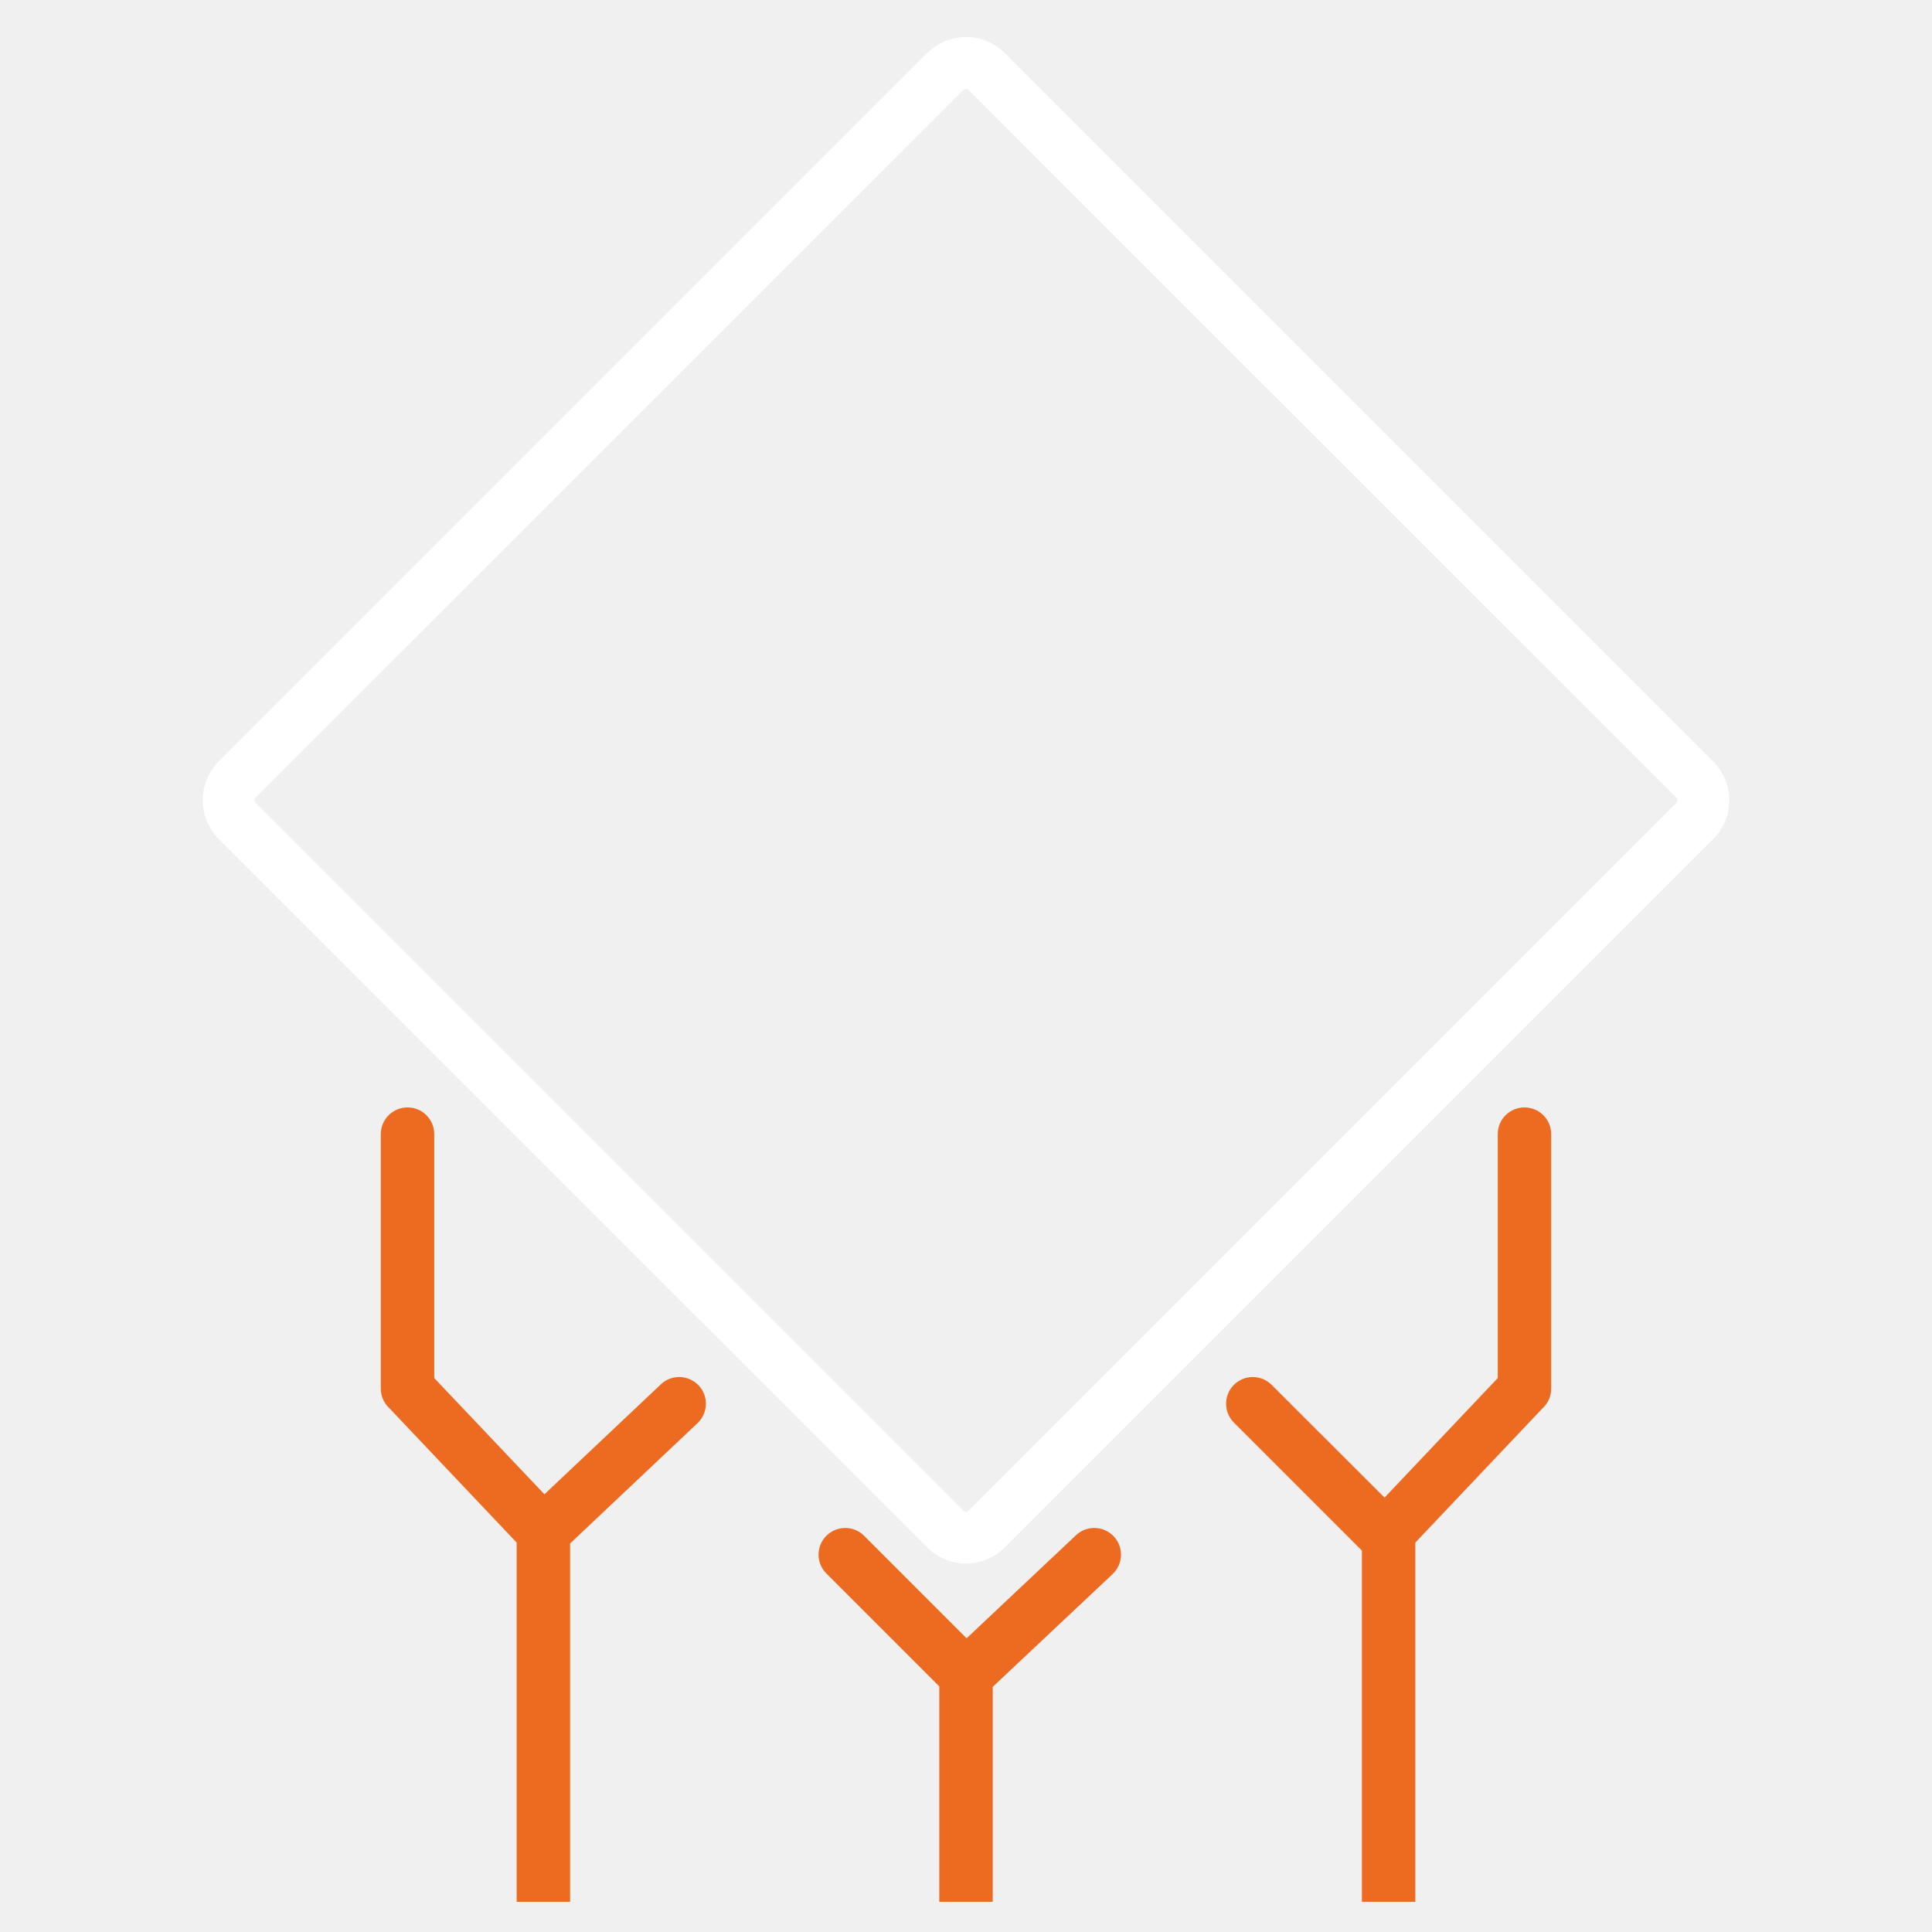
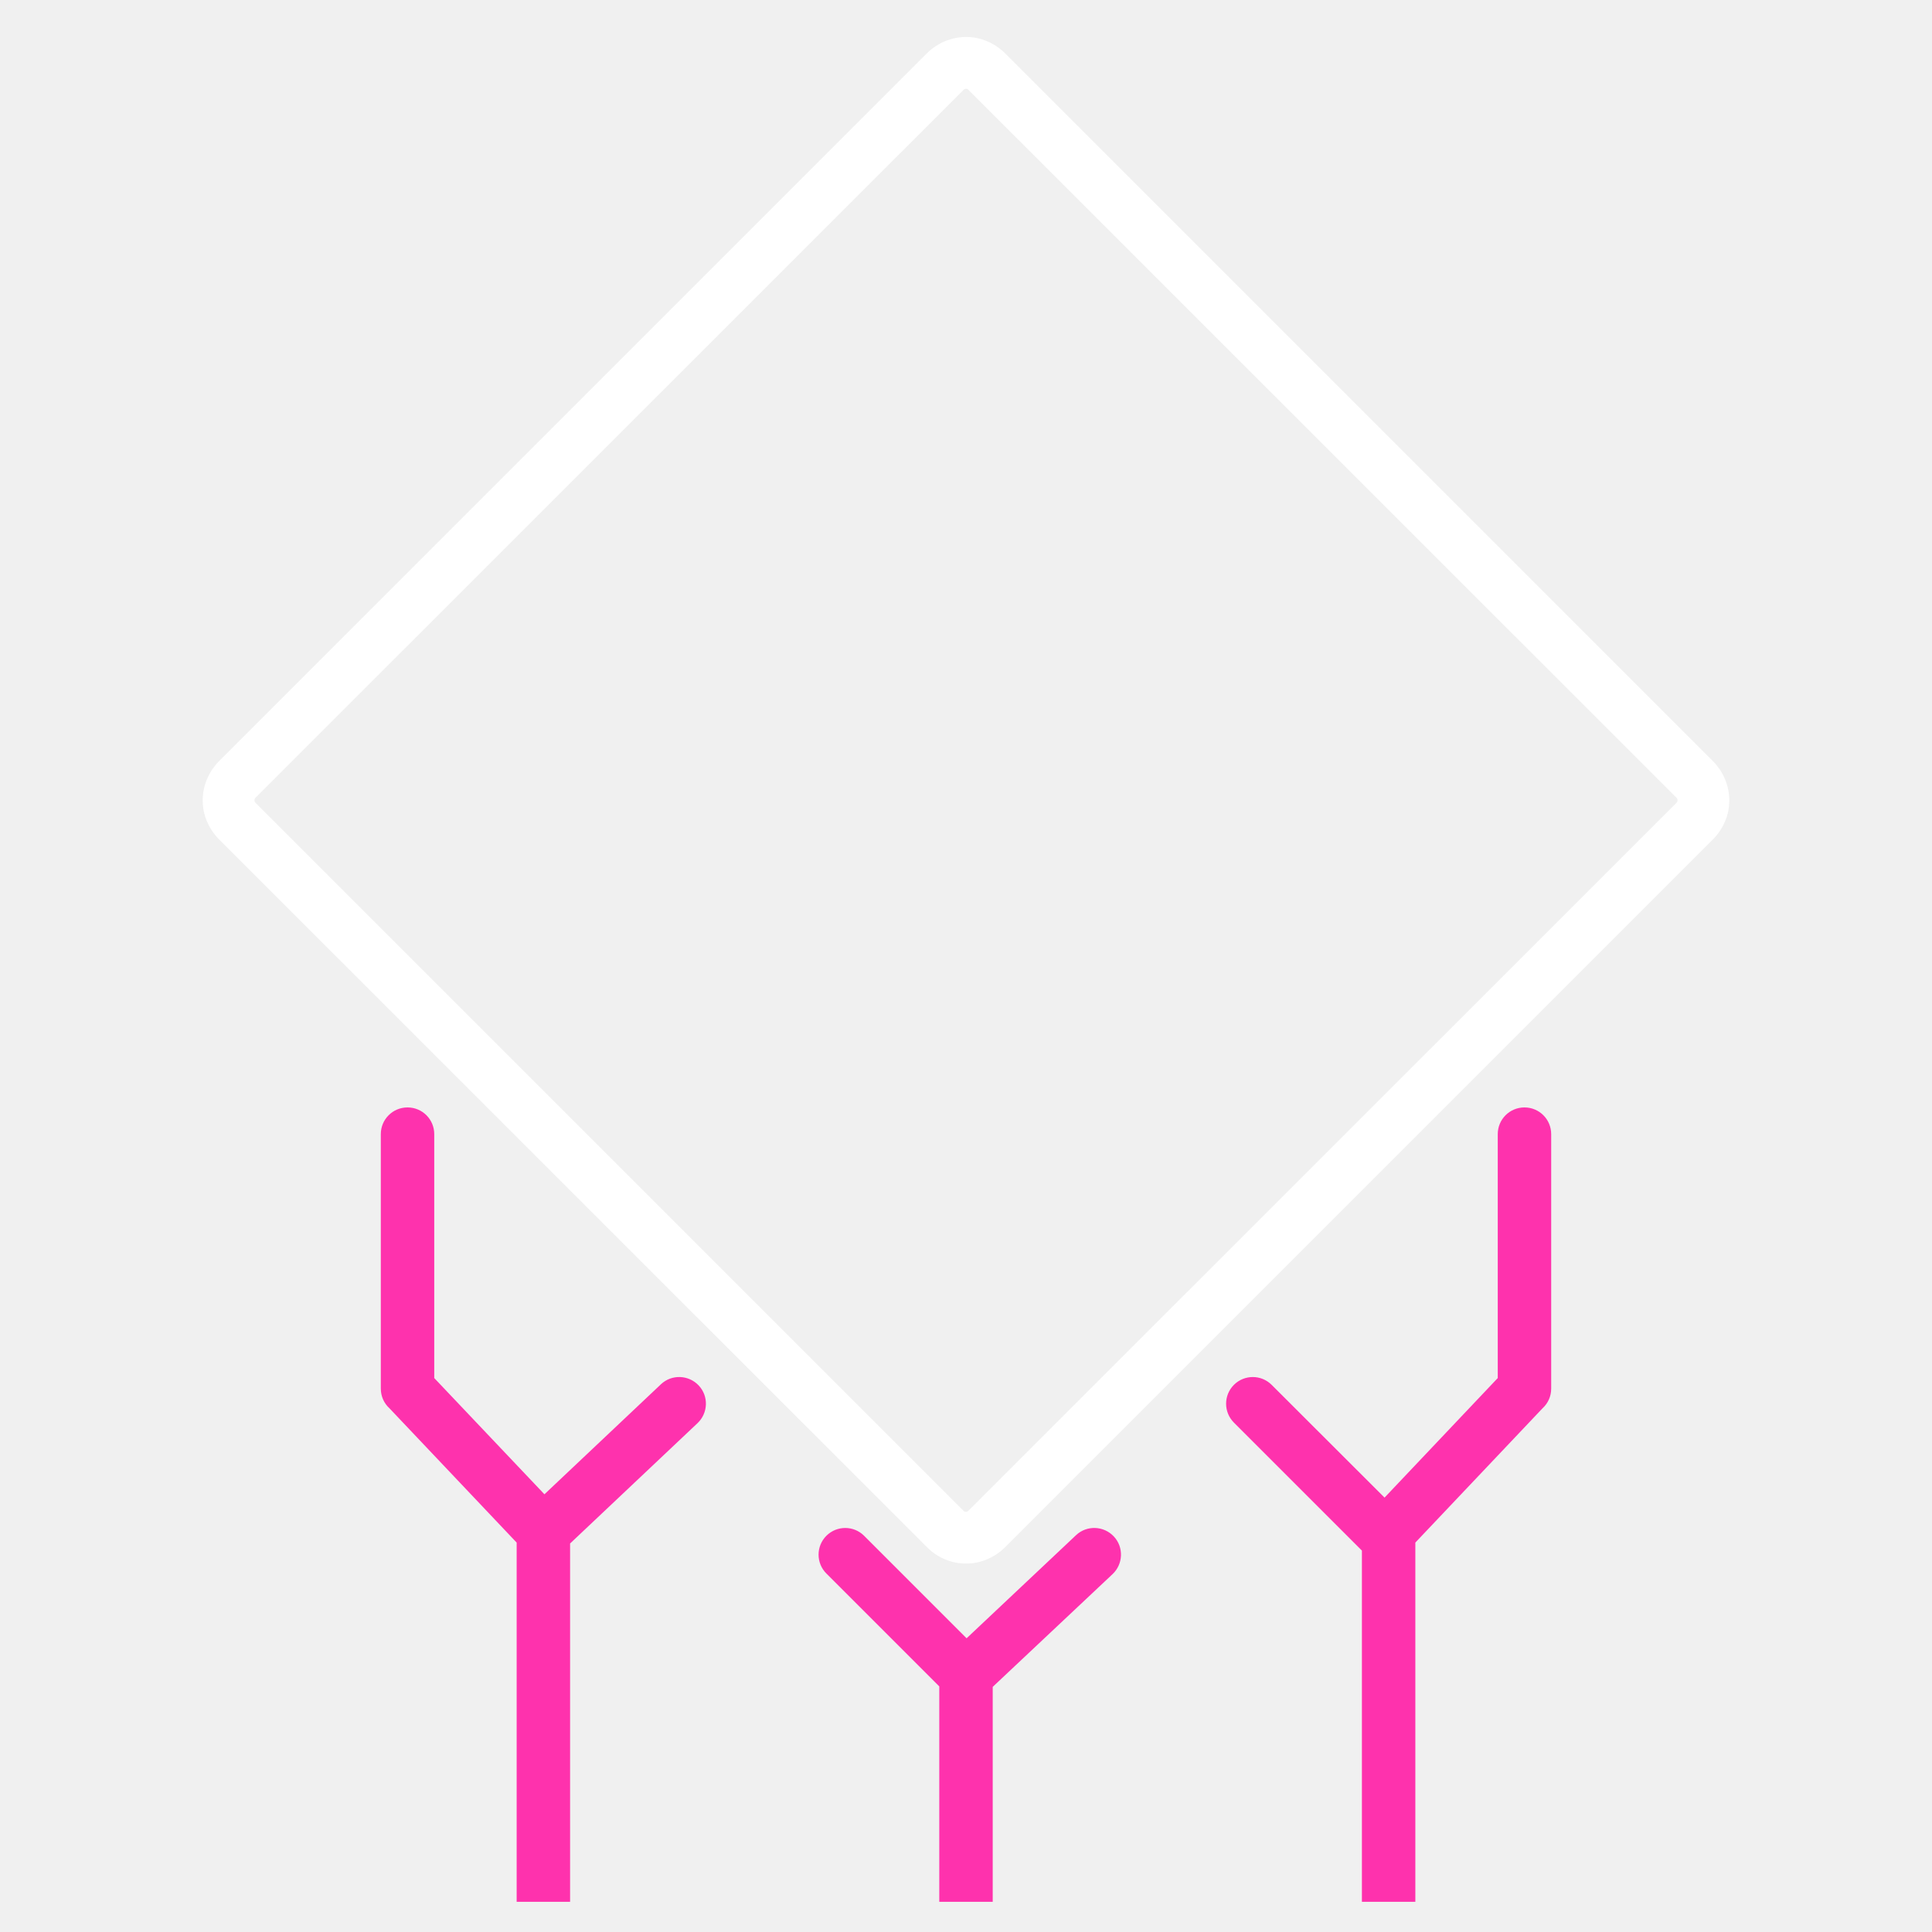
<svg xmlns="http://www.w3.org/2000/svg" xml:space="preserve" width="128px" height="128px" version="1.1" style="shape-rendering:geometricPrecision; text-rendering:geometricPrecision; image-rendering:optimizeQuality; fill-rule:evenodd; clip-rule:evenodd" viewBox="0 0 128 128">
  <g id="Layer_x0020_1">
-     <path fill="#ED6B21" d="M93.77 102.2l0 23.8 -3.54 0 0 -23.27 -8.48 -8.48c-0.69,-0.69 -0.69,-1.81 0,-2.5 0.69,-0.69 1.81,-0.69 2.5,0l7.48 7.47 7.5 -7.92 0 -16.16c0,-0.98 0.79,-1.77 1.77,-1.77 0.98,0 1.77,0.79 1.77,1.77l0 16.86c0,0.52 -0.22,0.98 -0.57,1.3l-8.43 8.9zm-59.54 0l-8.43 -8.9c-0.35,-0.32 -0.57,-0.78 -0.57,-1.3l0 -16.86c0,-0.98 0.79,-1.77 1.77,-1.77 0.98,0 1.77,0.79 1.77,1.77l0 16.16 7.3 7.7 7.72 -7.29c0.71,-0.67 1.83,-0.63 2.5,0.08 0.67,0.71 0.63,1.83 -0.08,2.5l-8.44 7.97 0 23.74 -3.54 0 0 -23.8zm28 9.53l-7.48 -7.48c-0.69,-0.69 -0.69,-1.81 0,-2.5 0.69,-0.69 1.81,-0.69 2.5,0l6.79 6.79 7.25 -6.83c0.71,-0.67 1.83,-0.63 2.5,0.08 0.67,0.71 0.63,1.83 -0.08,2.5l-7.94 7.47 0 14.24 -3.54 0 0 -14.27z" />
+     <path fill="#FE32AD" d="M93.77 102.2l0 23.8 -3.54 0 0 -23.27 -8.48 -8.48c-0.69,-0.69 -0.69,-1.81 0,-2.5 0.69,-0.69 1.81,-0.69 2.5,0l7.48 7.47 7.5 -7.92 0 -16.16c0,-0.98 0.79,-1.77 1.77,-1.77 0.98,0 1.77,0.79 1.77,1.77l0 16.86c0,0.52 -0.22,0.98 -0.57,1.3l-8.43 8.9zm-59.54 0l-8.43 -8.9c-0.35,-0.32 -0.57,-0.78 -0.57,-1.3l0 -16.86c0,-0.98 0.79,-1.77 1.77,-1.77 0.98,0 1.77,0.79 1.77,1.77l0 16.16 7.3 7.7 7.72 -7.29c0.71,-0.67 1.83,-0.63 2.5,0.08 0.67,0.71 0.63,1.83 -0.08,2.5l-8.44 7.97 0 23.74 -3.54 0 0 -23.8zm28 9.53l-7.48 -7.48c-0.69,-0.69 -0.69,-1.81 0,-2.5 0.69,-0.69 1.81,-0.69 2.5,0l6.79 6.79 7.25 -6.83c0.71,-0.67 1.83,-0.63 2.5,0.08 0.67,0.71 0.63,1.83 -0.08,2.5l-7.94 7.47 0 14.24 -3.54 0 0 -14.27z" />
    <path fill="#FFFFFF" d="M14.49 50.45l46.94 -46.94c0.35,-0.34 0.75,-0.6 1.18,-0.78 0.45,-0.18 0.92,-0.28 1.39,-0.28 0.47,0 0.95,0.09 1.39,0.28 0.43,0.18 0.83,0.44 1.18,0.78l46.94 46.94c0.34,0.35 0.6,0.75 0.78,1.18 0.18,0.45 0.28,0.92 0.28,1.39 0,0.47 -0.09,0.95 -0.28,1.39 -0.18,0.43 -0.44,0.83 -0.78,1.18l-46.94 46.94c-0.35,0.34 -0.75,0.6 -1.18,0.78 -0.44,0.19 -0.92,0.28 -1.39,0.28 -0.92,0 -1.86,-0.36 -2.57,-1.07l-46.94 -46.93c-0.34,-0.35 -0.6,-0.75 -0.78,-1.18 -0.19,-0.44 -0.28,-0.92 -0.28,-1.39 0,-0.47 0.09,-0.94 0.28,-1.39 0.18,-0.43 0.44,-0.83 0.78,-1.18zm49.36 -44.51l-46.94 46.93 -0.04 0.06 -0.01 0.09 0.01 0.08 0.04 0.07 46.94 46.94 0.06 0.04 0.09 0.01 0.08 -0.01 0.07 -0.05 46.94 -46.93 0.04 -0.06 0.01 -0.09 -0.01 -0.09 -0.04 -0.06 -46.94 -46.93 -0.06 -0.05 -0.09 -0.01 -0.12 0.03 -0.03 0.03z" />
  </g>
</svg>
